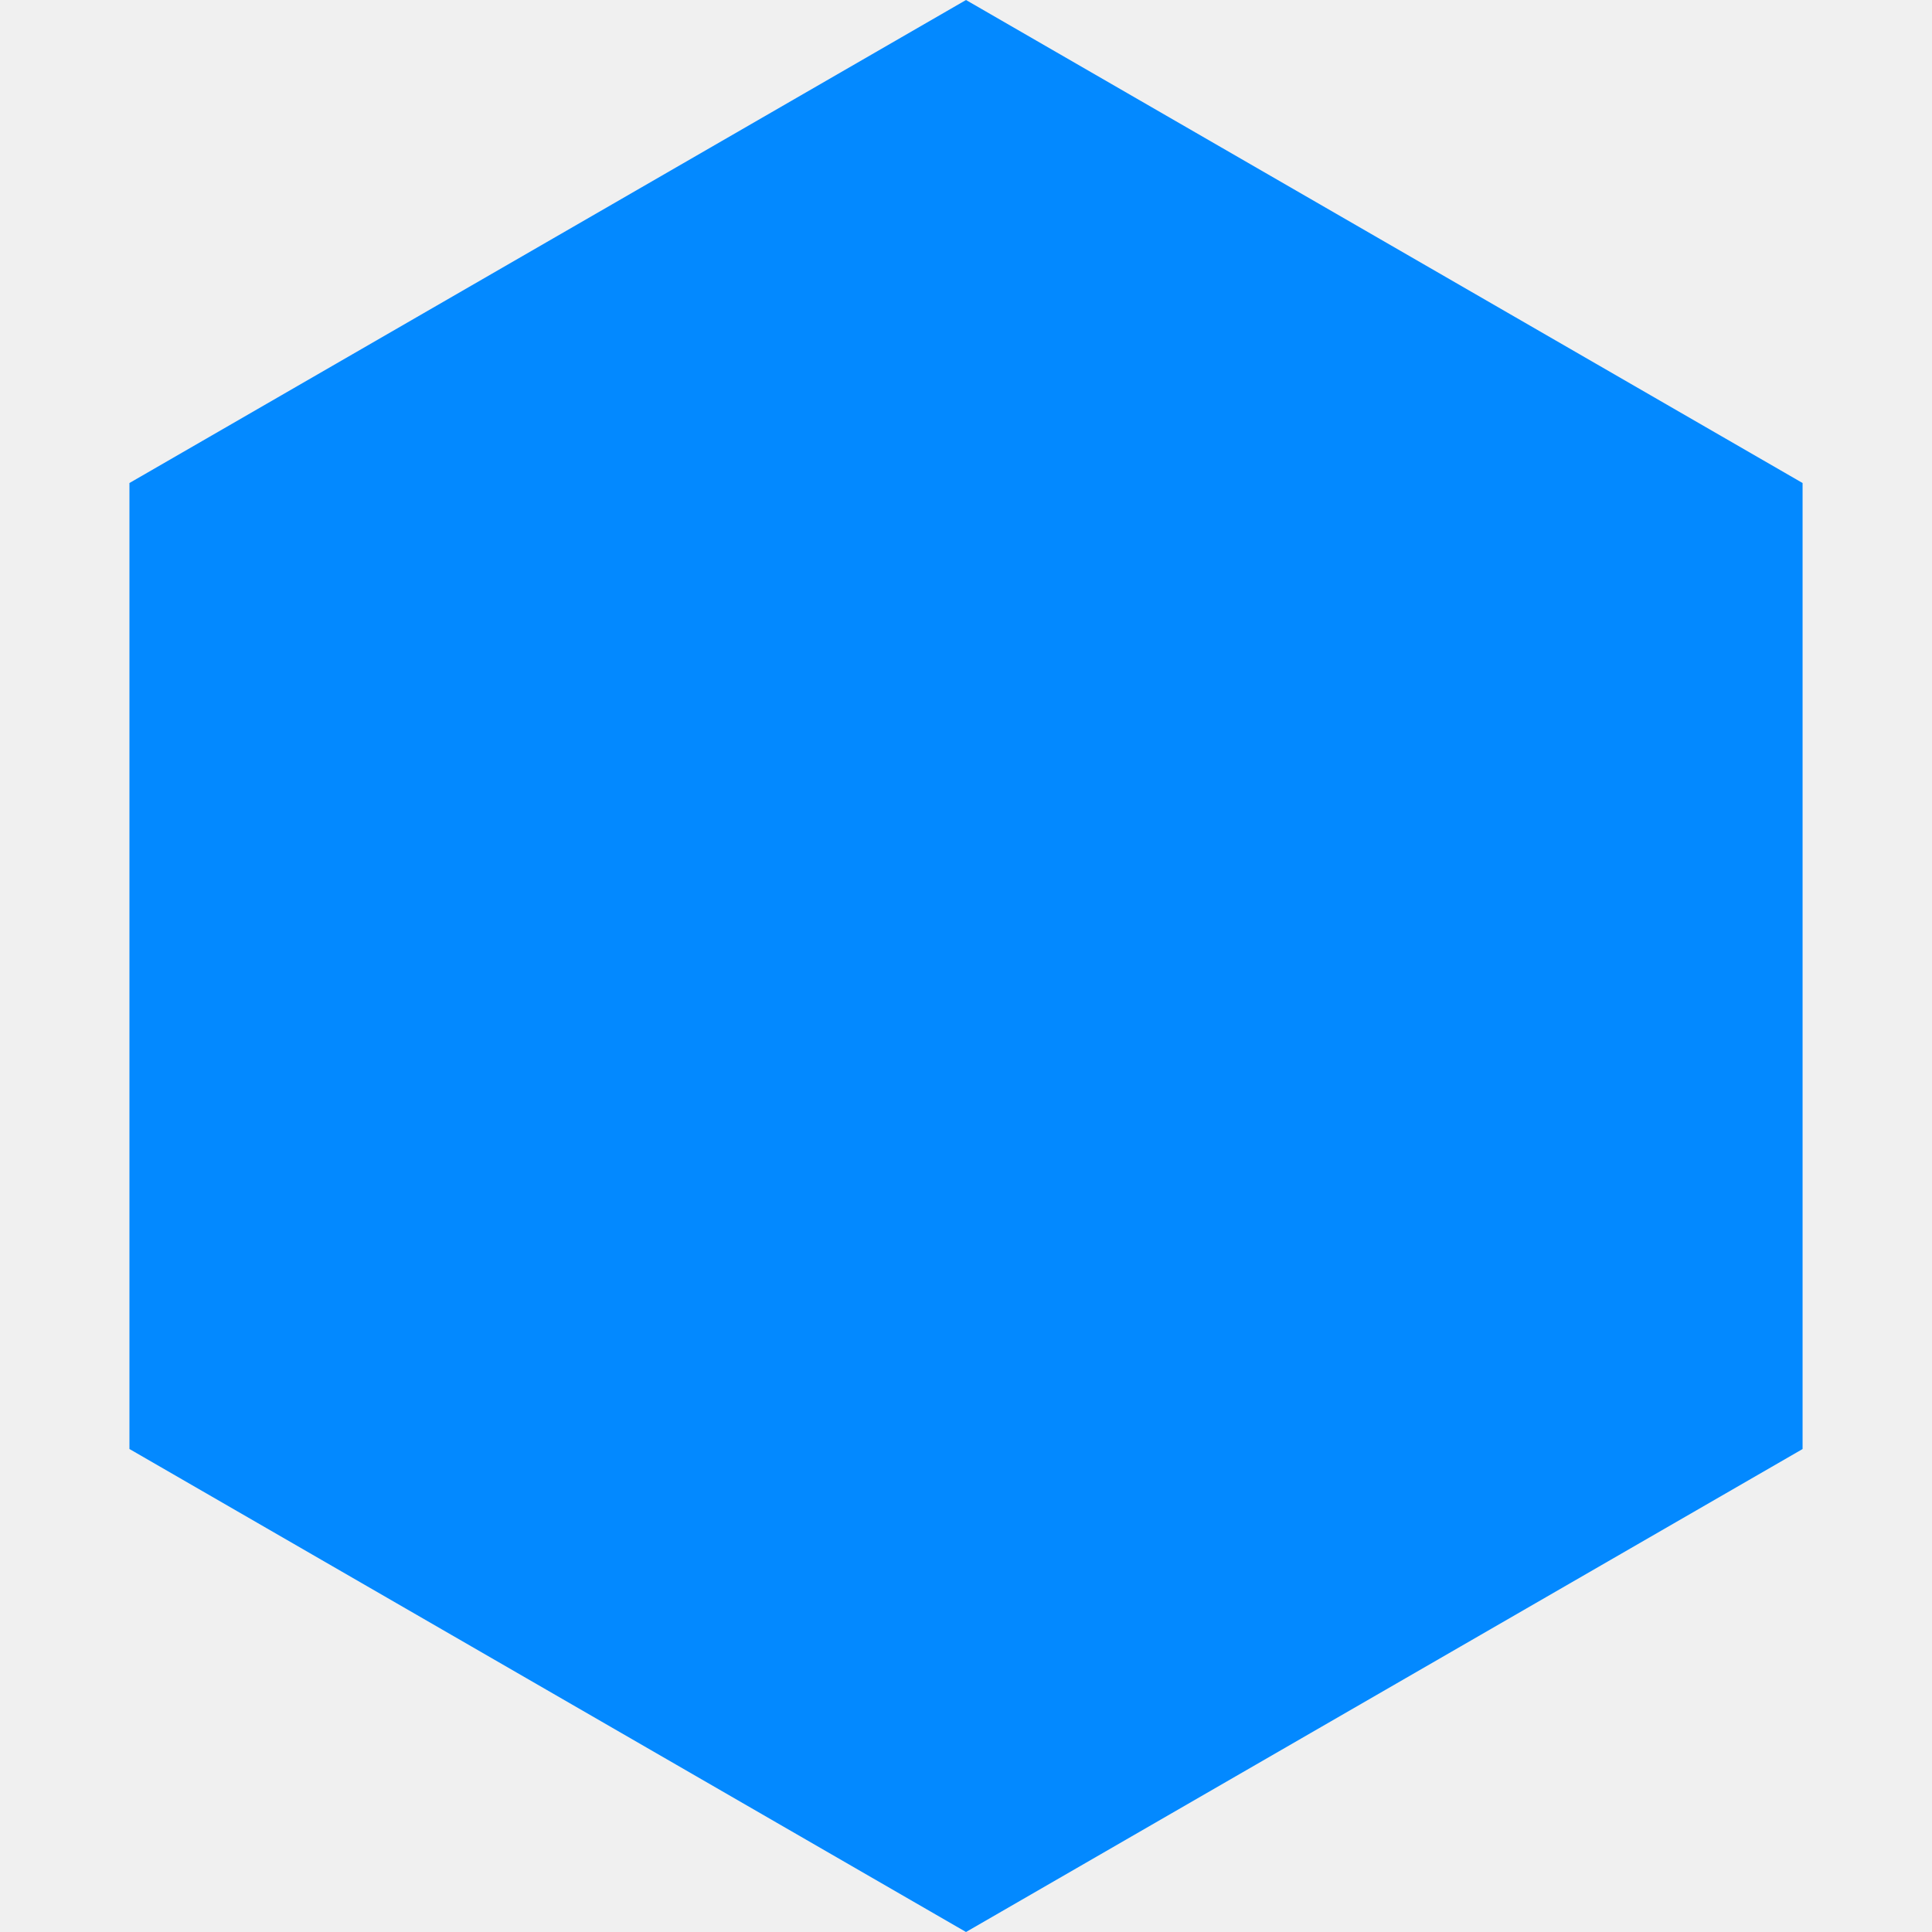
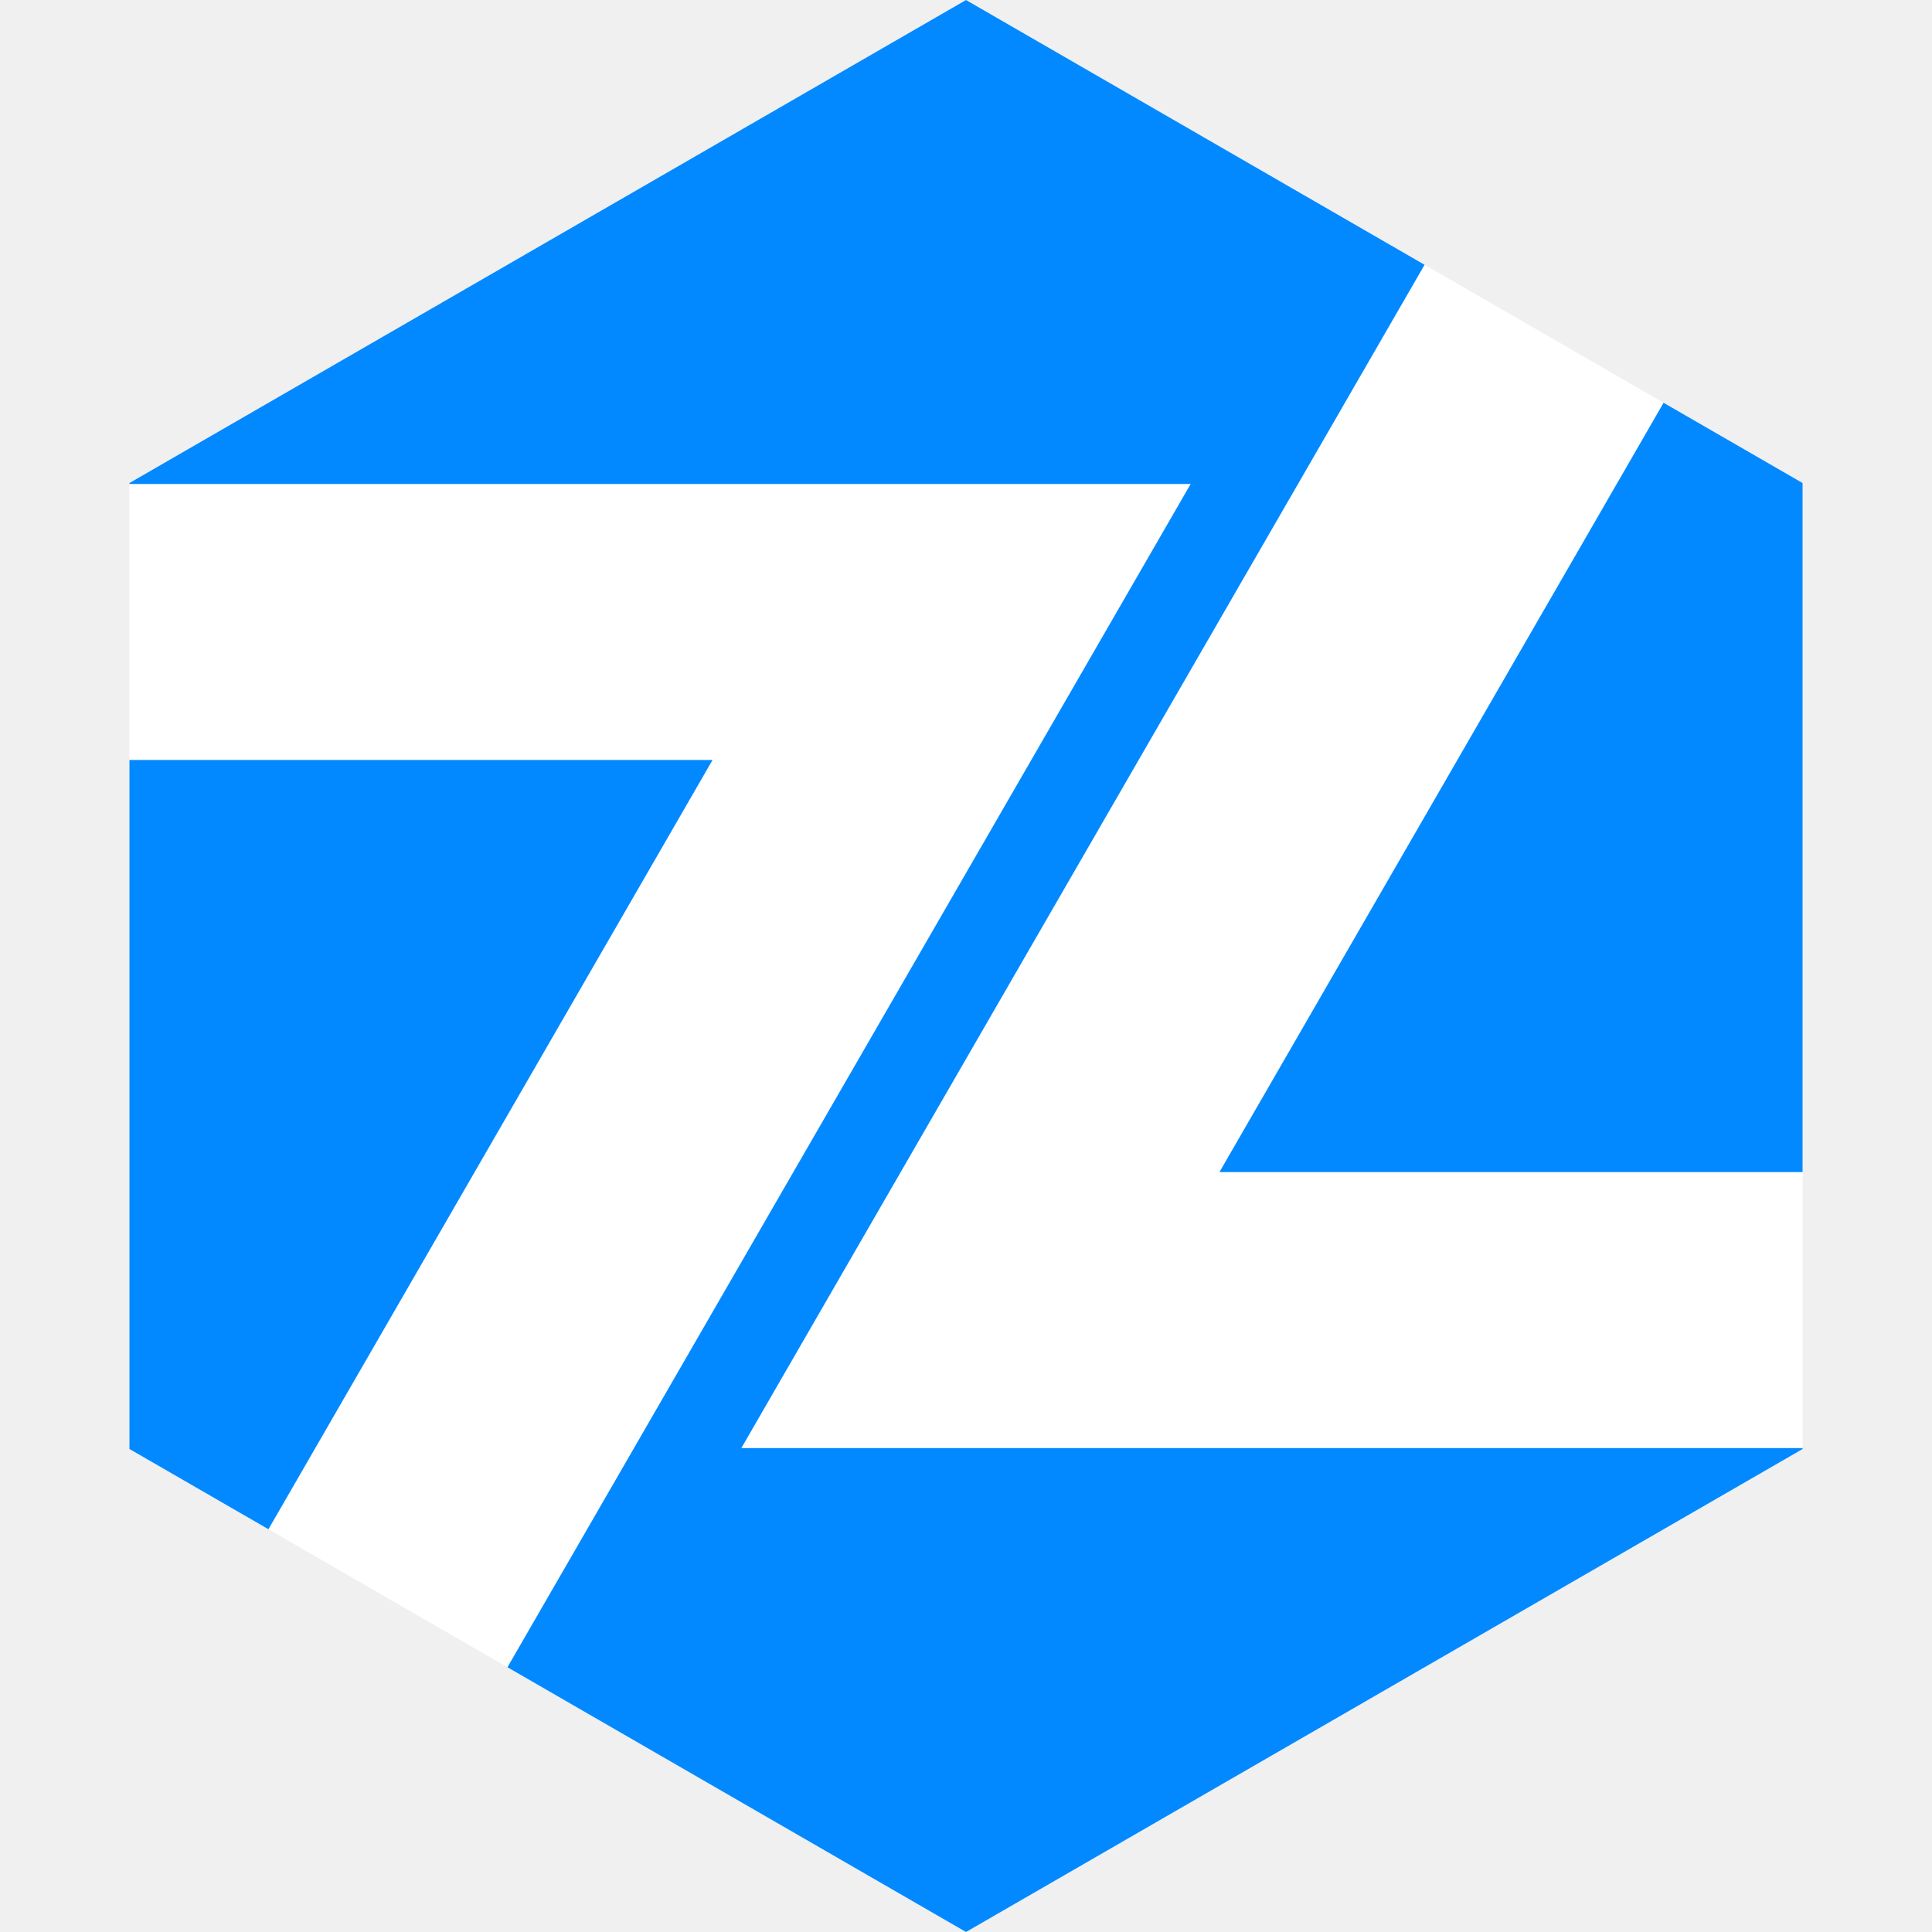
<svg xmlns="http://www.w3.org/2000/svg" width="210" height="210" viewBox="0 0 55.562 55.562" version="1.1" id="svg1">
  <defs id="defs1">
+     <mask maskUnits="userSpaceOnUse" id="mask-powermask-path-effect16">
+       <path id="mask-powermask-path-effect16_box" style="fill:#ffffff;fill-opacity:1" d="M 8.77,7.64 H 46.664 V 51.087 H 8.77 Z" />
+       <g id="g16" transform="matrix(0.7459617,0,0,0.7459617,7.6475,8.64019)" style="">
+         <path style="color:#000000;fill:#000000;-inkscape-stroke:none" d="m -6.568,13.918 v 7.938 H 19.615 L 2.361,51.742 9.234,55.711 33.365,13.918 Z" id="path15" />
+         <path style="color:#000000;fill:#000000;-inkscape-stroke:none" d="M 44.574,-0.148 20.443,41.645 h 39.934 v -7.938 H 34.193 L 51.447,3.82 Z" id="path16" />
+       </g>
+     </mask>
    <filter id="mask-powermask-path-effect16_inverse" style="color-interpolation-filters:sRGB" height="100" width="100" x="-50" y="-50">
      <feColorMatrix id="mask-powermask-path-effect16_primitive1" values="1" type="saturate" result="fbSourceGraphic" />
      <feColorMatrix id="mask-powermask-path-effect16_primitive2" values="-1 0 0 0 1 0 -1 0 0 1 0 0 -1 0 1 0 0 0 1 0 " in="fbSourceGraphic" />
    </filter>
-     <filter id="mask-powermask-path-effect1_inverse" style="color-interpolation-filters:sRGB" height="100" width="100" x="-50" y="-50">
-       <feColorMatrix id="mask-powermask-path-effect1_primitive1" values="1" type="saturate" result="fbSourceGraphic" />
-       <feColorMatrix id="mask-powermask-path-effect1_primitive2" values="-1 0 0 0 1 0 -1 0 0 1 0 0 -1 0 1 0 0 0 1 0 " in="fbSourceGraphic" />
-     </filter>
-     <clipPath clipPathUnits="userSpaceOnUse" id="clipPath1">
-       <path style="fill:#0389ff;fill-opacity:1;stroke:none;stroke-width:0.265;stroke-opacity:1" id="path1" d="M 9.77,19.002 27.717,8.64 45.664,19.002 l 0,20.724 L 27.717,50.087 9.77,39.725 Z" />
-     </clipPath>
-     <clipPath clipPathUnits="userSpaceOnUse" id="clipPath2">
-       <g id="g2">
-         <path style="fill:#0389ff;fill-opacity:1;stroke:none;stroke-width:0.265;stroke-opacity:1" id="path2" transform="matrix(1.340551,0,0,1.340551,-9.37483,-11.58212)" d="M 9.77,19.002 27.717,8.64 45.664,19.002 l 0,20.724 L 27.717,50.087 9.77,39.725 Z" />
+     <mask maskUnits="userSpaceOnUse" id="mask-powermask-path-effect16-4">
+       <path id="mask-powermask-path-effect16_box-8" style="fill:#ffffff;fill-opacity:1" d="M 8.77,7.64 H 46.664 V 51.087 H 8.77 Z" />
+       <g id="g16-0" transform="matrix(0.7459617,0,0,0.7459617,7.6475,8.64019)" style="">
+         <path style="color:#000000;fill:#000000;-inkscape-stroke:none" d="m -6.568,13.918 v 7.938 H 19.615 L 2.361,51.742 9.234,55.711 33.365,13.918 Z" id="path15-2" />
+         <path style="color:#000000;fill:#000000;-inkscape-stroke:none" d="M 44.574,-0.148 20.443,41.645 h 39.934 v -7.938 H 34.193 L 51.447,3.82 Z" id="path16-4" />
      </g>
-     </clipPath>
-     <clipPath clipPathUnits="userSpaceOnUse" id="clipPath3">
-       <g id="g4">
-         <path style="fill:#0389ff;fill-opacity:1;stroke:none;stroke-width:0.265;stroke-opacity:1" id="path4" transform="matrix(1.340551,0,0,1.340551,-9.37483,-11.58212)" d="M 9.77,19.002 27.717,8.64 45.664,19.002 l 0,20.724 L 27.717,50.087 9.77,39.725 Z" />
-       </g>
-     </clipPath>
-     <filter id="mask-powermask-path-effect12_inverse" style="color-interpolation-filters:sRGB" height="100" width="100" x="-50" y="-50">
-       <feColorMatrix id="mask-powermask-path-effect12_primitive1" values="1" type="saturate" result="fbSourceGraphic" />
-       <feColorMatrix id="mask-powermask-path-effect12_primitive2" values="-1 0 0 0 1 0 -1 0 0 1 0 0 -1 0 1 0 0 0 1 0 " in="fbSourceGraphic" />
-     </filter>
-     <filter id="mask-powermask-path-effect13_inverse" style="color-interpolation-filters:sRGB" height="100" width="100" x="-50" y="-50">
-       <feColorMatrix id="mask-powermask-path-effect13_primitive1" values="1" type="saturate" result="fbSourceGraphic" />
-       <feColorMatrix id="mask-powermask-path-effect13_primitive2" values="-1 0 0 0 1 0 -1 0 0 1 0 0 -1 0 1 0 0 0 1 0 " in="fbSourceGraphic" />
-     </filter>
-     <filter id="mask-powermask-path-effect15_inverse" style="color-interpolation-filters:sRGB" height="100" width="100" x="-50" y="-50">
-       <feColorMatrix id="mask-powermask-path-effect15_primitive1" values="1" type="saturate" result="fbSourceGraphic" />
-       <feColorMatrix id="mask-powermask-path-effect15_primitive2" values="-1 0 0 0 1 0 -1 0 0 1 0 0 -1 0 1 0 0 0 1 0 " in="fbSourceGraphic" />
+     </mask>
+     <filter id="mask-powermask-path-effect16_inverse-0" style="color-interpolation-filters:sRGB" height="100" width="100" x="-50" y="-50">
+       <feColorMatrix id="mask-powermask-path-effect16_primitive1-7" values="1" type="saturate" result="fbSourceGraphic" />
+       <feColorMatrix id="mask-powermask-path-effect16_primitive2-9" values="-1 0 0 0 1 0 -1 0 0 1 0 0 -1 0 1 0 0 0 1 0 " in="fbSourceGraphic" />
    </filter>
  </defs>
+   <path style="fill:#ffffff;fill-opacity:1;stroke:none;stroke-width:0.265;stroke-opacity:1" id="path8-5" transform="matrix(1.340551,0,0,1.340551,-9.37483,-11.58212)" mask="none" d="M 9.77,19.002 27.717,8.64 45.664,19.002 l 0,20.724 L 27.717,50.087 9.77,39.725 Z" />
  <g id="layer1">
-     <path style="display:inline;fill:#0389ff;fill-opacity:1;stroke:none;stroke-width:0.265;stroke-opacity:1" id="path8" d="M 9.77,19.002 27.717,8.64 45.664,19.002 l 0,20.724 L 27.717,50.087 9.77,39.725 Z" transform="matrix(1.340551,0,0,1.340551,-9.37483,-11.58212)" />
-     <path style="color:#000000;fill:#ffffff;fill-opacity:1;stroke:none;-inkscape-stroke:none" d="m -5.691,13.918 v 7.938 H 20.492 L 3.238,51.743 10.111,55.711 34.242,13.918 Z" id="path9-1" clip-path="url(#clipPath3)" transform="translate(-0.09998104)" />
-     <path style="color:#000000;fill:#ffffff;fill-opacity:1;stroke:none;-inkscape-stroke:none" d="M 45.451,-0.148 21.32,41.645 H 61.254 v -7.938 H 35.07 L 52.324,3.821 Z" id="path9-9-0" clip-path="url(#clipPath2)" transform="translate(0.099604)" />
+     <path style="fill:#000000;fill-opacity:1;stroke:none;stroke-width:0.265" d="M 69.462,105.625 39.024,14.049" id="path3" />
+     <path style="fill:#0389ff;fill-opacity:1;stroke:none;stroke-width:0.265;stroke-opacity:1" id="path8" d="M 9.77,19.002 27.717,8.64 45.664,19.002 l 0,20.724 L 27.717,50.087 9.77,39.725 Z" transform="matrix(1.340551,0,0,1.340551,-9.37483,-11.58212)" mask="url(#mask-powermask-path-effect16)" />
  </g>
</svg>
